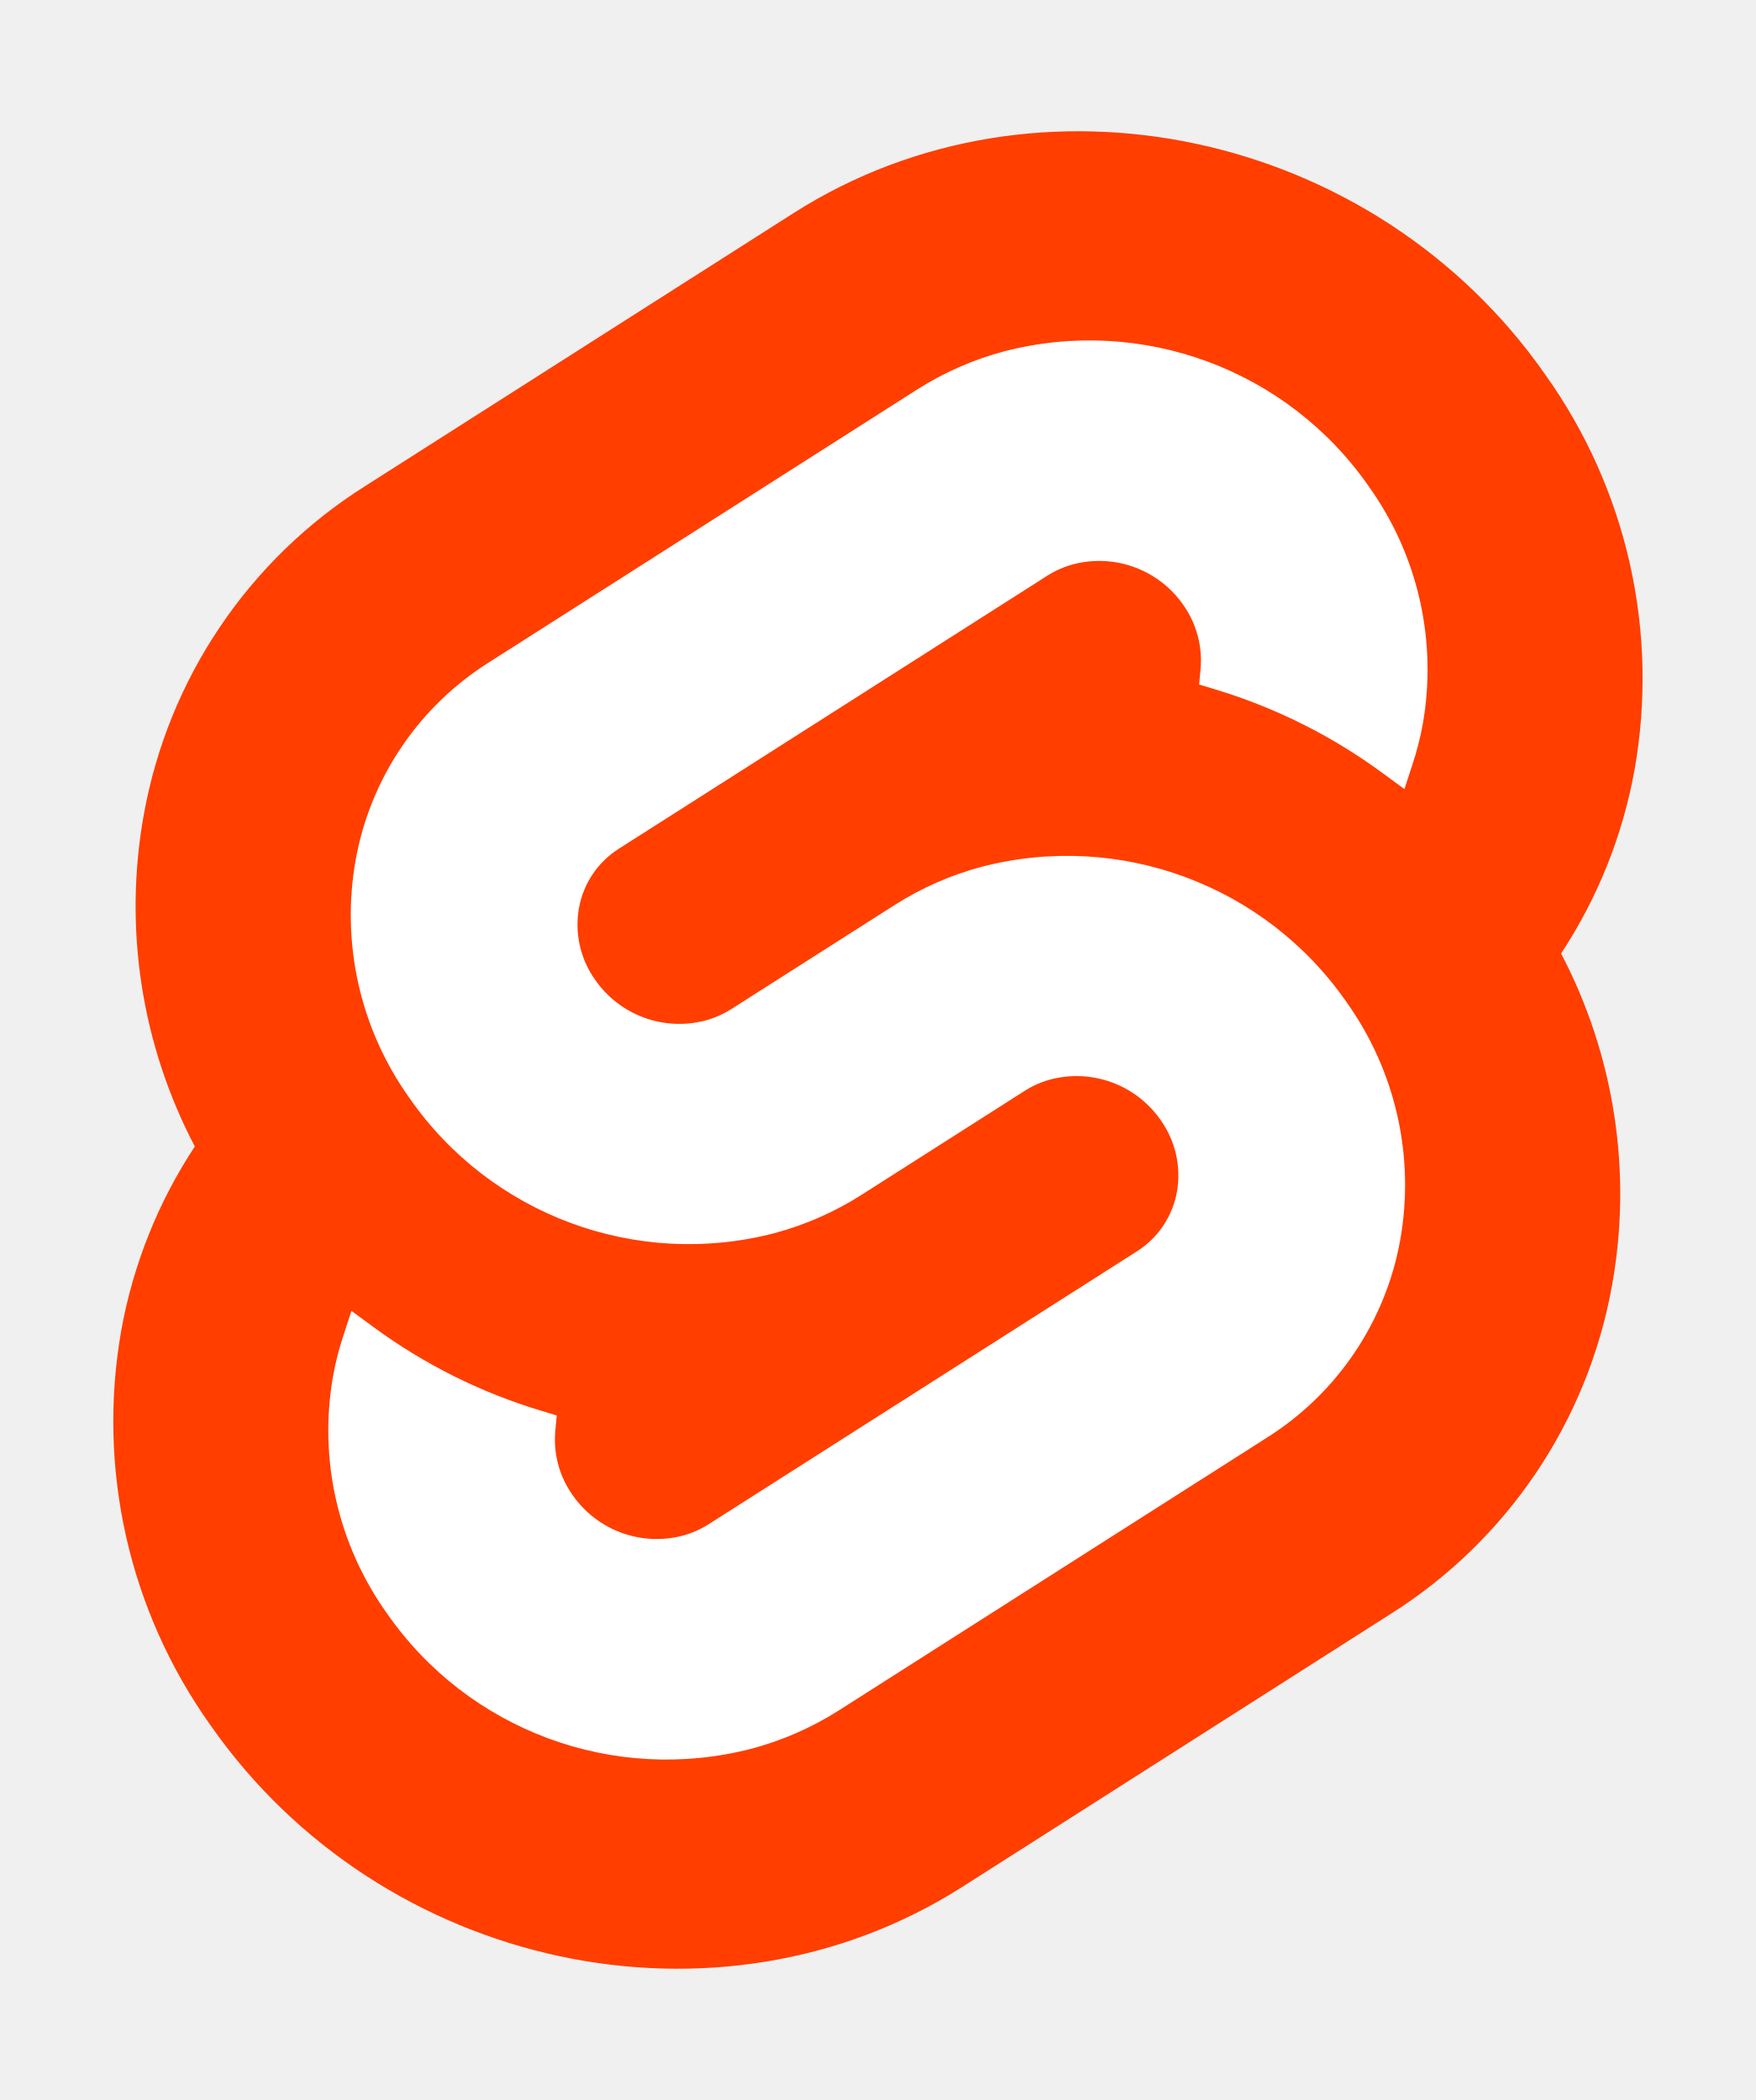
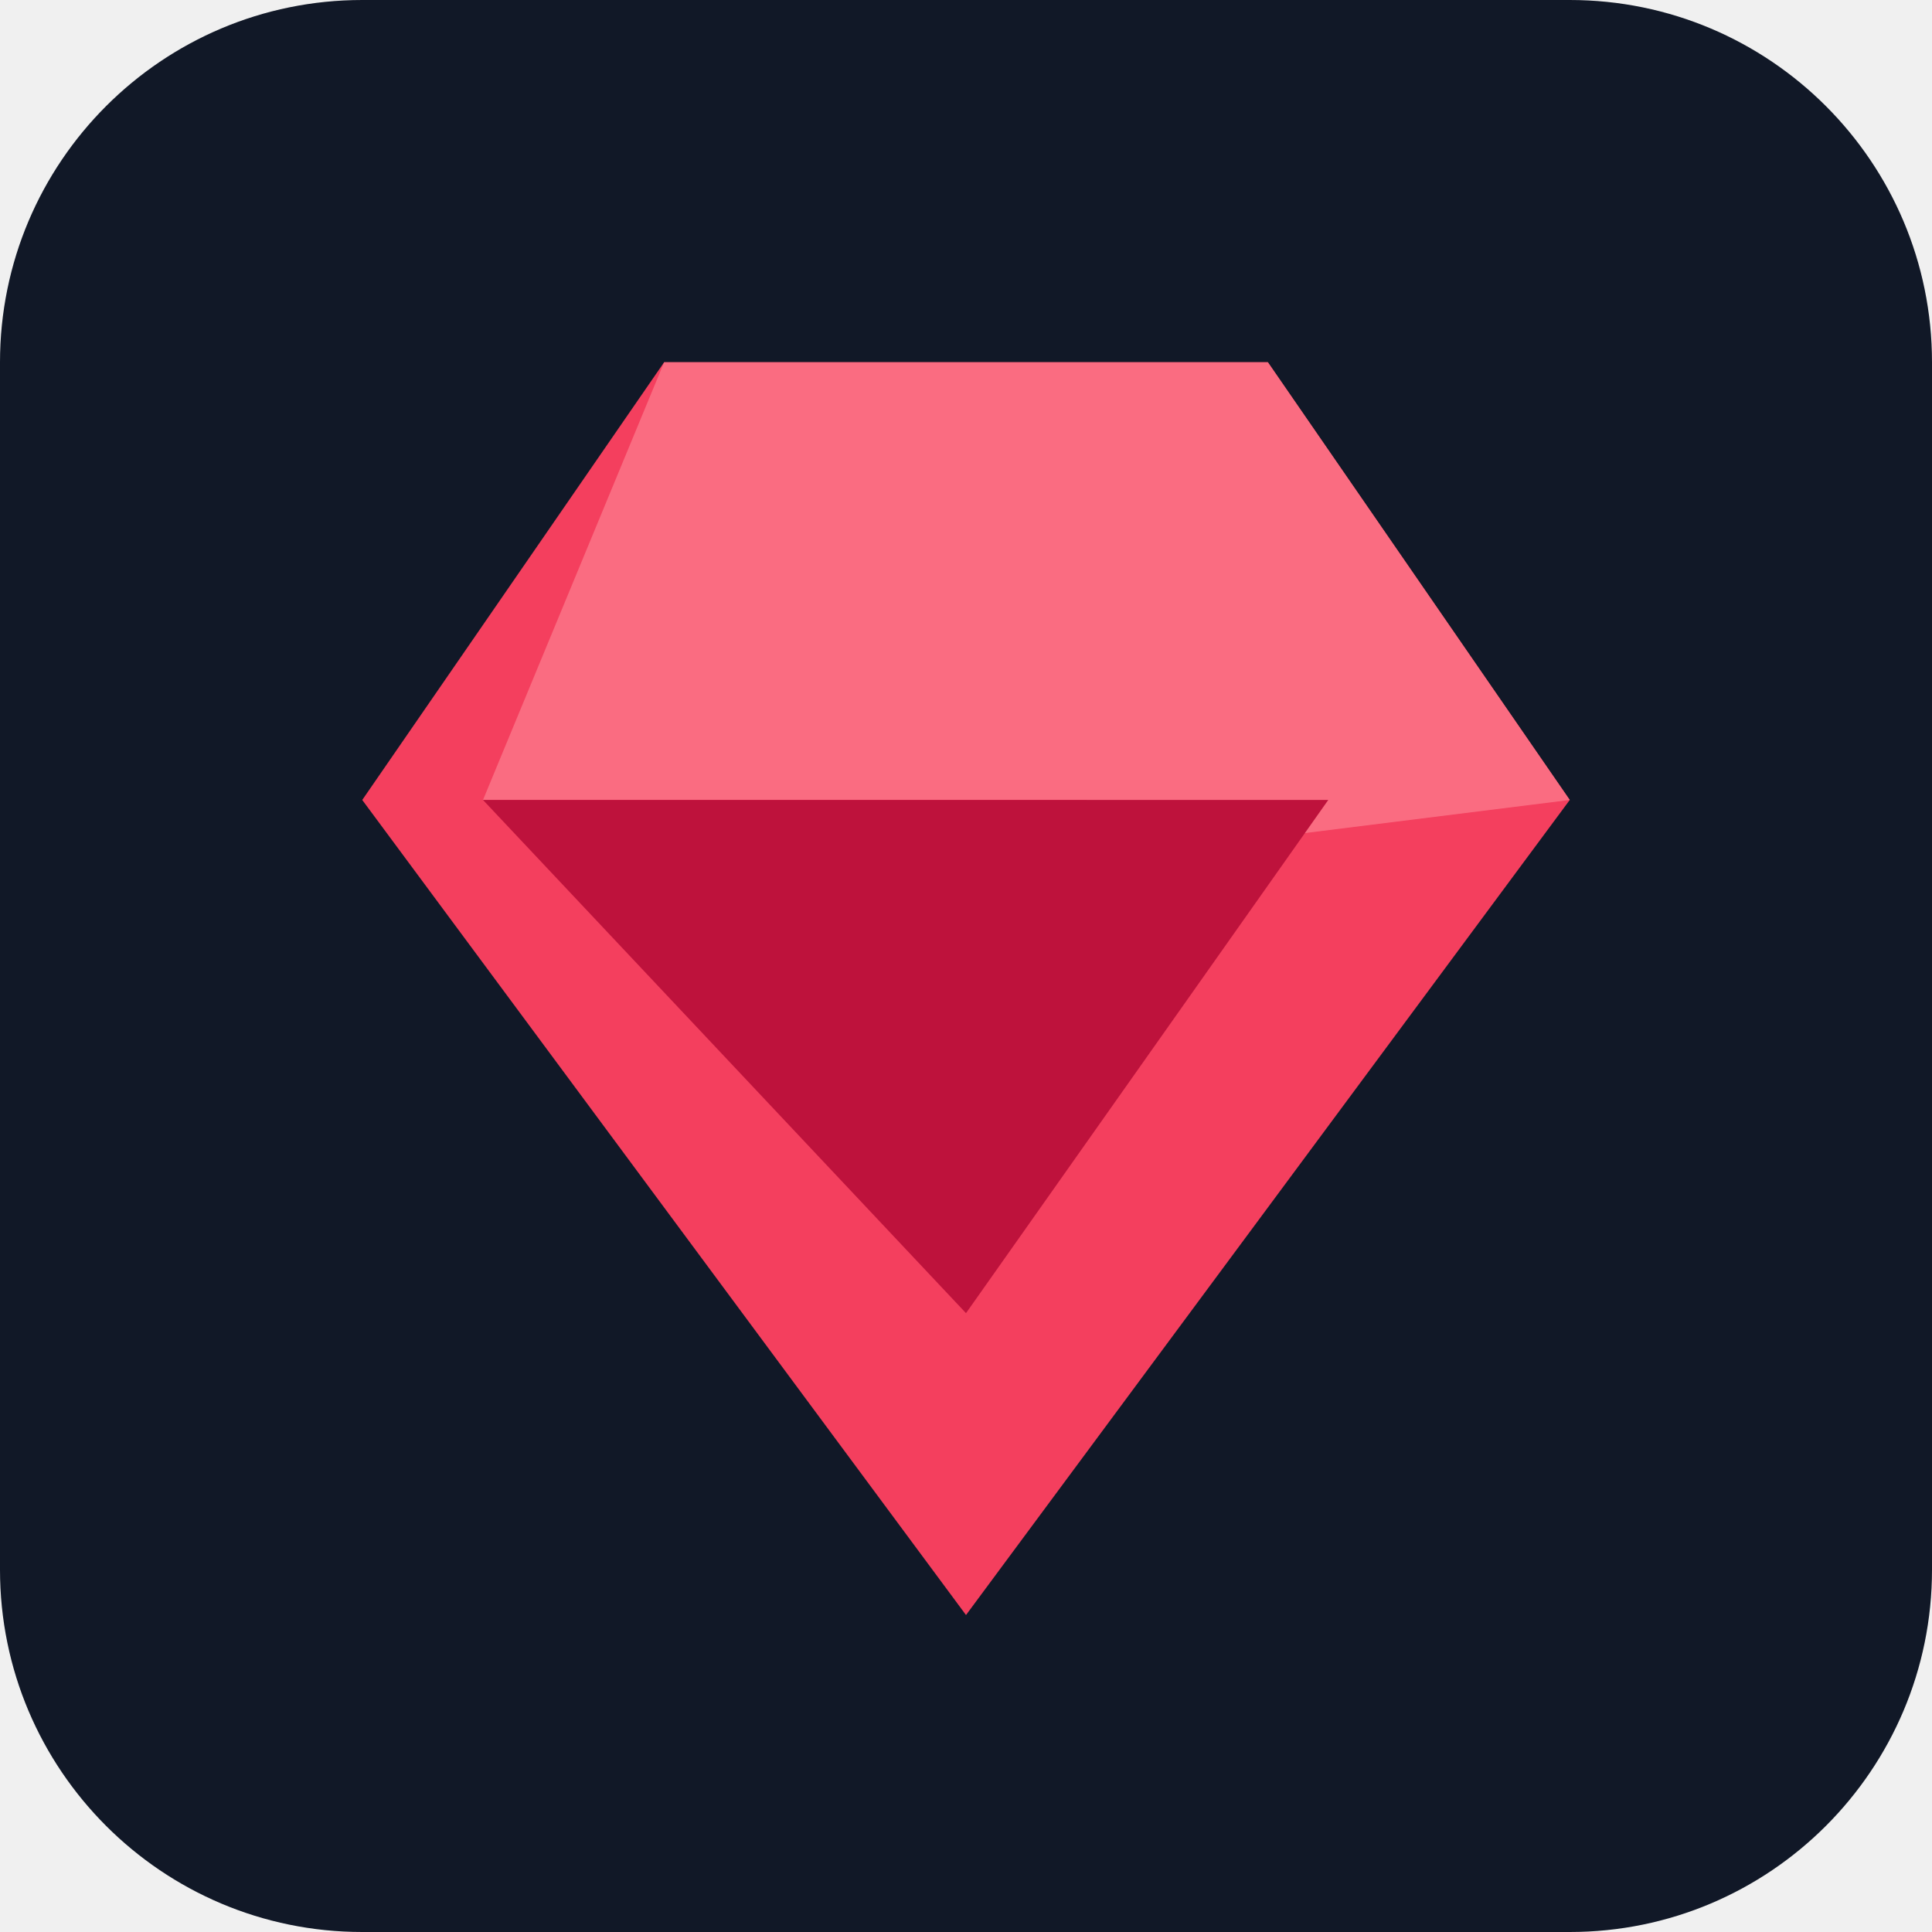
- <svg xmlns="http://www.w3.org/2000/svg" width="107" height="128" viewBox="0 0 107 128">
-   <path d="M94.157 22.819c-10.4-14.885-30.94-19.297-45.792-9.835L22.282 29.608A29.92 29.92 0 0 0 8.764 49.65a31.5 31.5 0 0 0 3.108 20.231 30 30 0 0 0-4.477 11.183 31.9 31.9 0 0 0 5.448 24.116c10.402 14.887 30.942 19.297 45.791 9.835l26.083-16.624A29.92 29.92 0 0 0 98.235 78.35a31.53 31.53 0 0 0-3.105-20.232 30 30 0 0 0 4.474-11.182 31.88 31.88 0 0 0-5.447-24.116" style="fill:#ff3e00" />
-   <path d="M45.817 106.582a20.72 20.72 0 0 1-22.237-8.243 19.17 19.17 0 0 1-3.277-14.503 18 18 0 0 1 .624-2.435l.49-1.498 1.337.981a33.6 33.6 0 0 0 10.203 5.098l.97.294-.09.968a5.85 5.85 0 0 0 1.052 3.878 6.24 6.24 0 0 0 6.695 2.485 5.8 5.8 0 0 0 1.603-.704L69.27 76.28a5.43 5.43 0 0 0 2.45-3.631 5.8 5.8 0 0 0-.987-4.371 6.24 6.24 0 0 0-6.698-2.487 5.7 5.7 0 0 0-1.6.704l-9.953 6.345a19 19 0 0 1-5.296 2.326 20.72 20.72 0 0 1-22.237-8.243 19.17 19.17 0 0 1-3.277-14.502 17.99 17.99 0 0 1 8.13-12.052l26.081-16.623a19 19 0 0 1 5.3-2.329 20.72 20.72 0 0 1 22.237 8.243 19.17 19.17 0 0 1 3.277 14.503 18 18 0 0 1-.624 2.435l-.49 1.498-1.337-.98a33.6 33.6 0 0 0-10.203-5.1l-.97-.294.09-.968a5.86 5.86 0 0 0-1.052-3.878 6.24 6.24 0 0 0-6.696-2.485 5.8 5.8 0 0 0-1.602.704L37.73 51.72a5.42 5.42 0 0 0-2.449 3.63 5.79 5.79 0 0 0 .986 4.372 6.24 6.24 0 0 0 6.698 2.486 5.8 5.8 0 0 0 1.602-.704l9.952-6.342a19 19 0 0 1 5.295-2.328 20.72 20.72 0 0 1 22.237 8.242 19.17 19.17 0 0 1 3.277 14.503 18 18 0 0 1-8.13 12.053l-26.081 16.622a19 19 0 0 1-5.3 2.328" style="fill:#fff" />
+ <svg xmlns="http://www.w3.org/2000/svg" viewBox="0 0 64 64" width="64" height="64" role="img" aria-labelledby="fav-title">
+   <rect width="64" height="64" rx="12" fill="#111827" />
+   <path d="M12 26.5 22 12h20l10 14.5-20 27-20-27Z" fill="#f43f5e" />
+   <path d="M22 12h20l-6 14.5H16l6-14.5ZM42 12l10 14.5-16 2L36 12h6Z" fill="#fb7185" opacity=".9" />
+   <path d="M16 26.5h28l-12 17L16 26.5Z" fill="#be123c" />
</svg>
